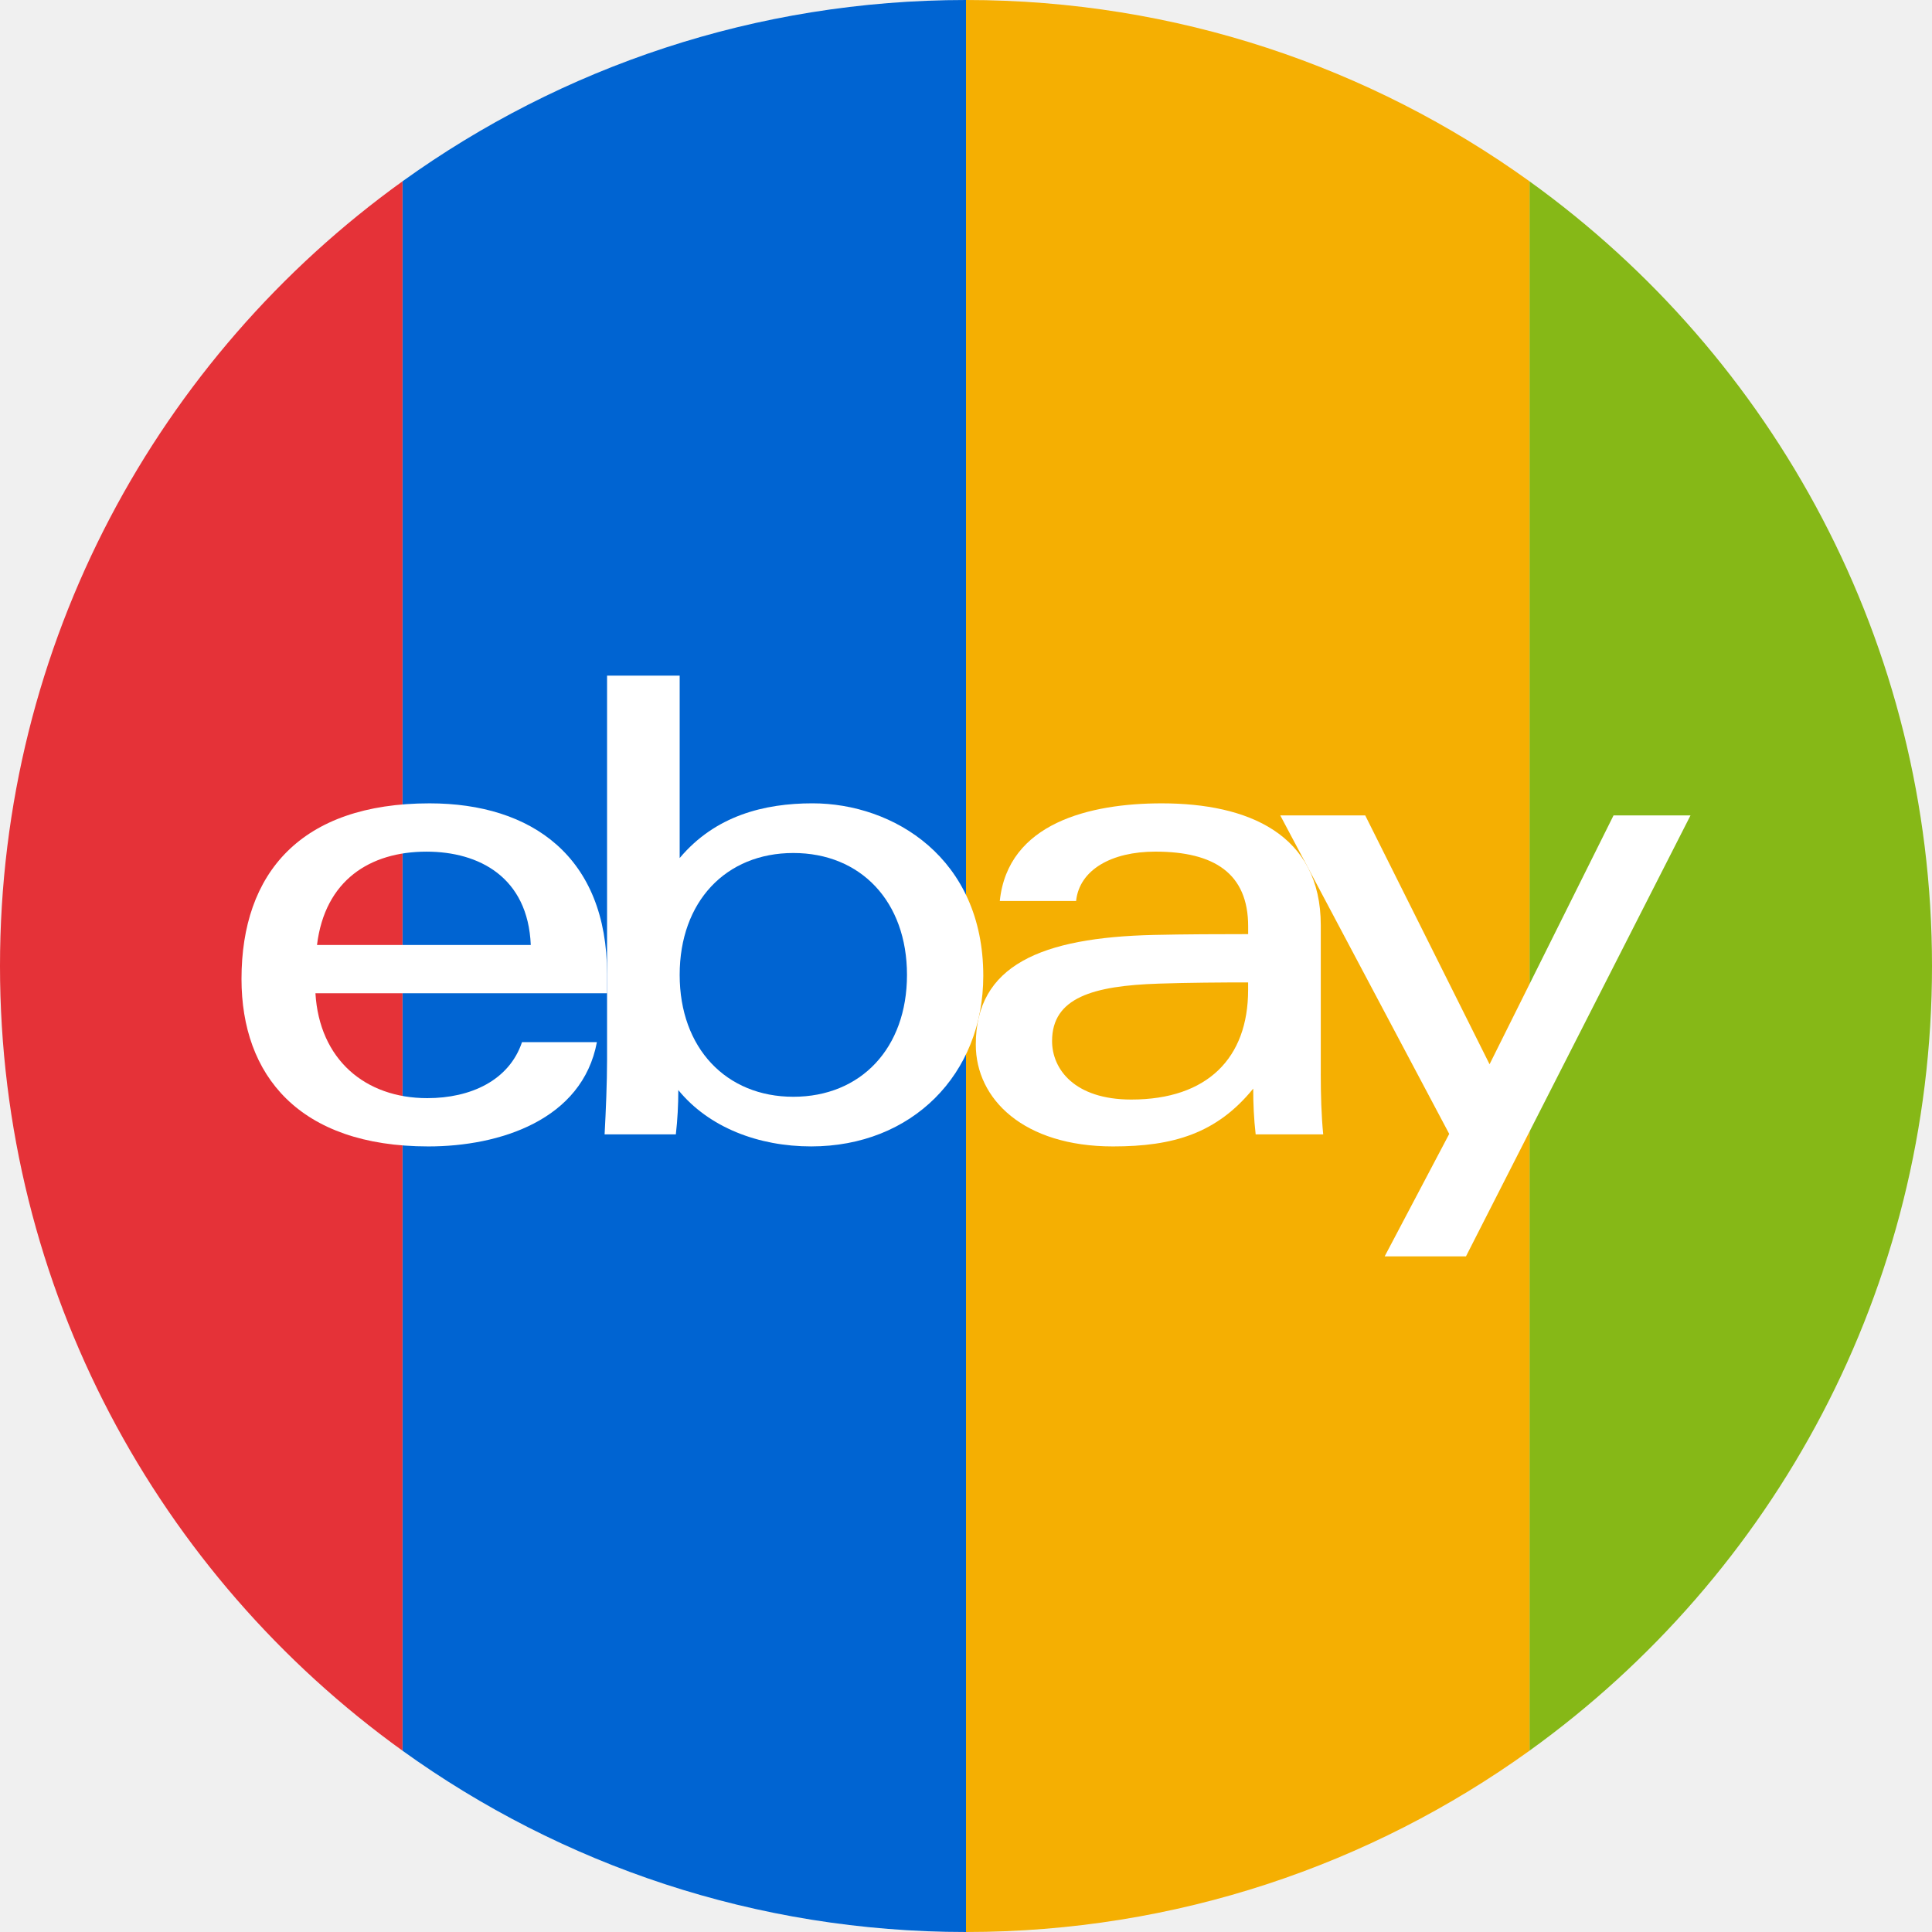
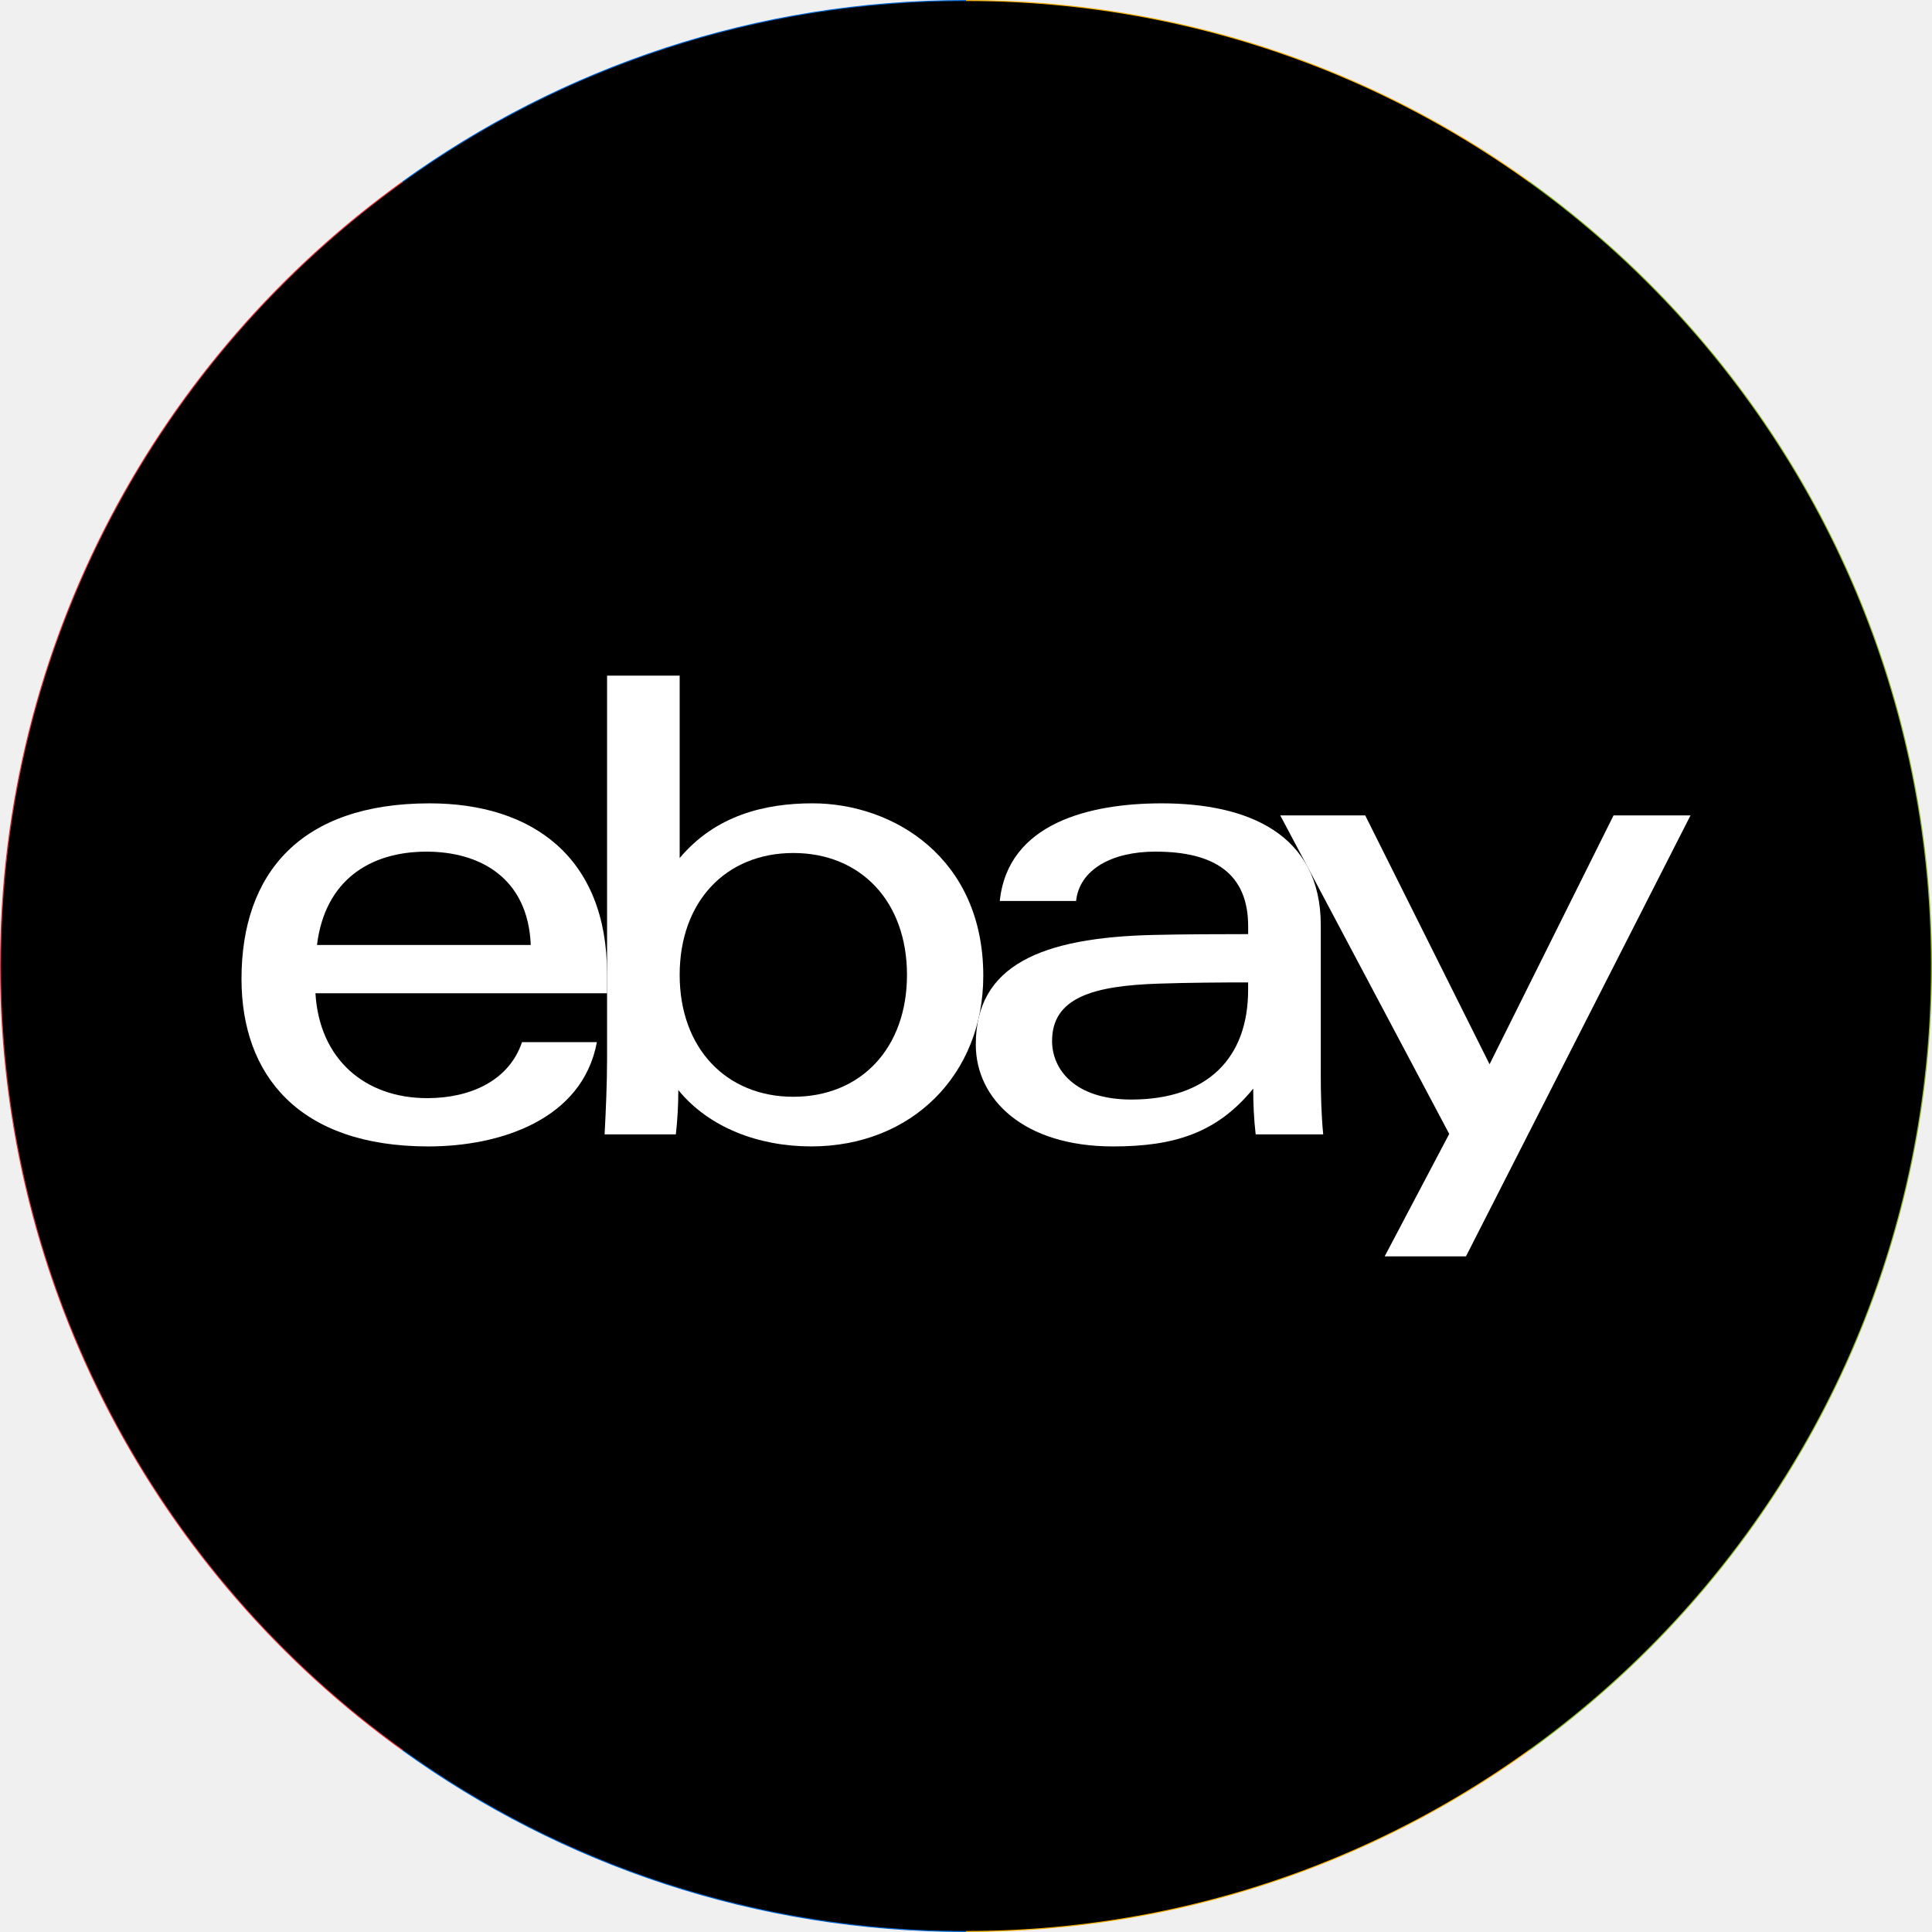
<svg xmlns="http://www.w3.org/2000/svg" id="Layer_1" version="1.1" viewBox="0 0 1024 1024">
  <defs>
    <style>
      .st0 {
        fill: #0064d2;
      }

      .st1 {
        fill: #fff;
      }

      .st2 {
        fill: #86b817;
      }

      .st3 {
        fill: #e53238;
      }

      .st4 {
        fill: #f5af02;
      }
    </style>
  </defs>
  <g>
    <path class="st2" d="M1024,512c0-171.31-84.14-322.96-213.33-415.9v831.8c129.2-92.94,213.33-244.59,213.33-415.9Z" />
    <path class="st4" d="M810.67,96.1C726.6,35.63,623.46,0,512,0v1024c111.46,0,214.6-35.63,298.67-96.1V96.1Z" />
    <path class="st0" d="M213.33,96.1v831.8c84.06,60.48,187.2,96.1,298.67,96.1V0c-111.46,0-214.6,35.63-298.67,96.1Z" />
    <path class="st3" d="M0,512c0,171.31,84.14,322.96,213.33,415.9V96.1C84.14,189.04,0,340.69,0,512Z" />
  </g>
+   <circle cx="512" cy="512" r="511.46" />
  <g id="g4">
    <path id="path1" class="st1" d="M614.2,521.34c-34.9,1.14-56.58,7.44-56.58,30.43,0,14.88,11.86,31.01,41.98,31.01,40.38,0,61.93-22.01,61.93-58.11v-3.97c-14.15,0-31.61.12-47.33.64h0ZM700.03,569.03c0,11.2.32,22.26,1.3,32.21h-35.8c-.95-8.2-1.3-16.34-1.3-24.24-19.36,23.79-42.38,30.63-74.31,30.63-47.37,0-72.73-25.04-72.73-54,0-41.94,34.5-56.73,94.38-58.1,16.38-.37,34.77-.43,49.98-.43v-4.1c0-28.08-18.01-39.62-49.21-39.62-23.16,0-40.23,9.59-41.99,26.15h-40.44c4.28-41.3,47.67-51.74,85.82-51.74,45.7,0,84.31,16.26,84.31,64.6v78.64h-.01Z" />
    <path id="path2" class="st1" d="M281.32,500.86c-1.49-36-27.48-49.47-55.25-49.47-29.95,0-53.86,15.15-58.05,49.47h113.3ZM167.19,526.45c2.08,34.93,26.17,55.59,59.29,55.59,22.95,0,43.36-9.35,50.2-29.69h39.69c-7.72,41.27-51.57,55.28-89.32,55.28-68.63,0-99.05-37.8-99.05-88.77,0-56.11,31.46-93.07,99.68-93.07,54.3,0,94.08,28.42,94.08,90.44v10.22h-154.57Z" />
    <path id="path3" class="st1" d="M420.48,581.31c35.77,0,60.24-25.74,60.24-64.6s-24.48-64.6-60.24-64.6-60.24,25.75-60.24,64.6,24.68,64.6,60.24,64.6h0ZM321.76,358.11h38.48v96.67c18.86-22.47,44.84-29,70.41-29,42.88,0,90.51,28.94,90.51,91.41,0,52.32-37.88,90.43-91.22,90.43-27.92,0-54.21-10.02-70.42-29.86,0,7.93-.44,15.92-1.31,23.47h-37.76c.66-12.22,1.31-27.43,1.31-39.74v-203.39h0Z" />
    <path id="path4" class="st1" d="M896,432.19l-119,233.7h-43.09l34.21-64.89-89.55-168.81h45.03l65.9,131.89,65.71-131.89h40.79Z" />
  </g>
</svg>
